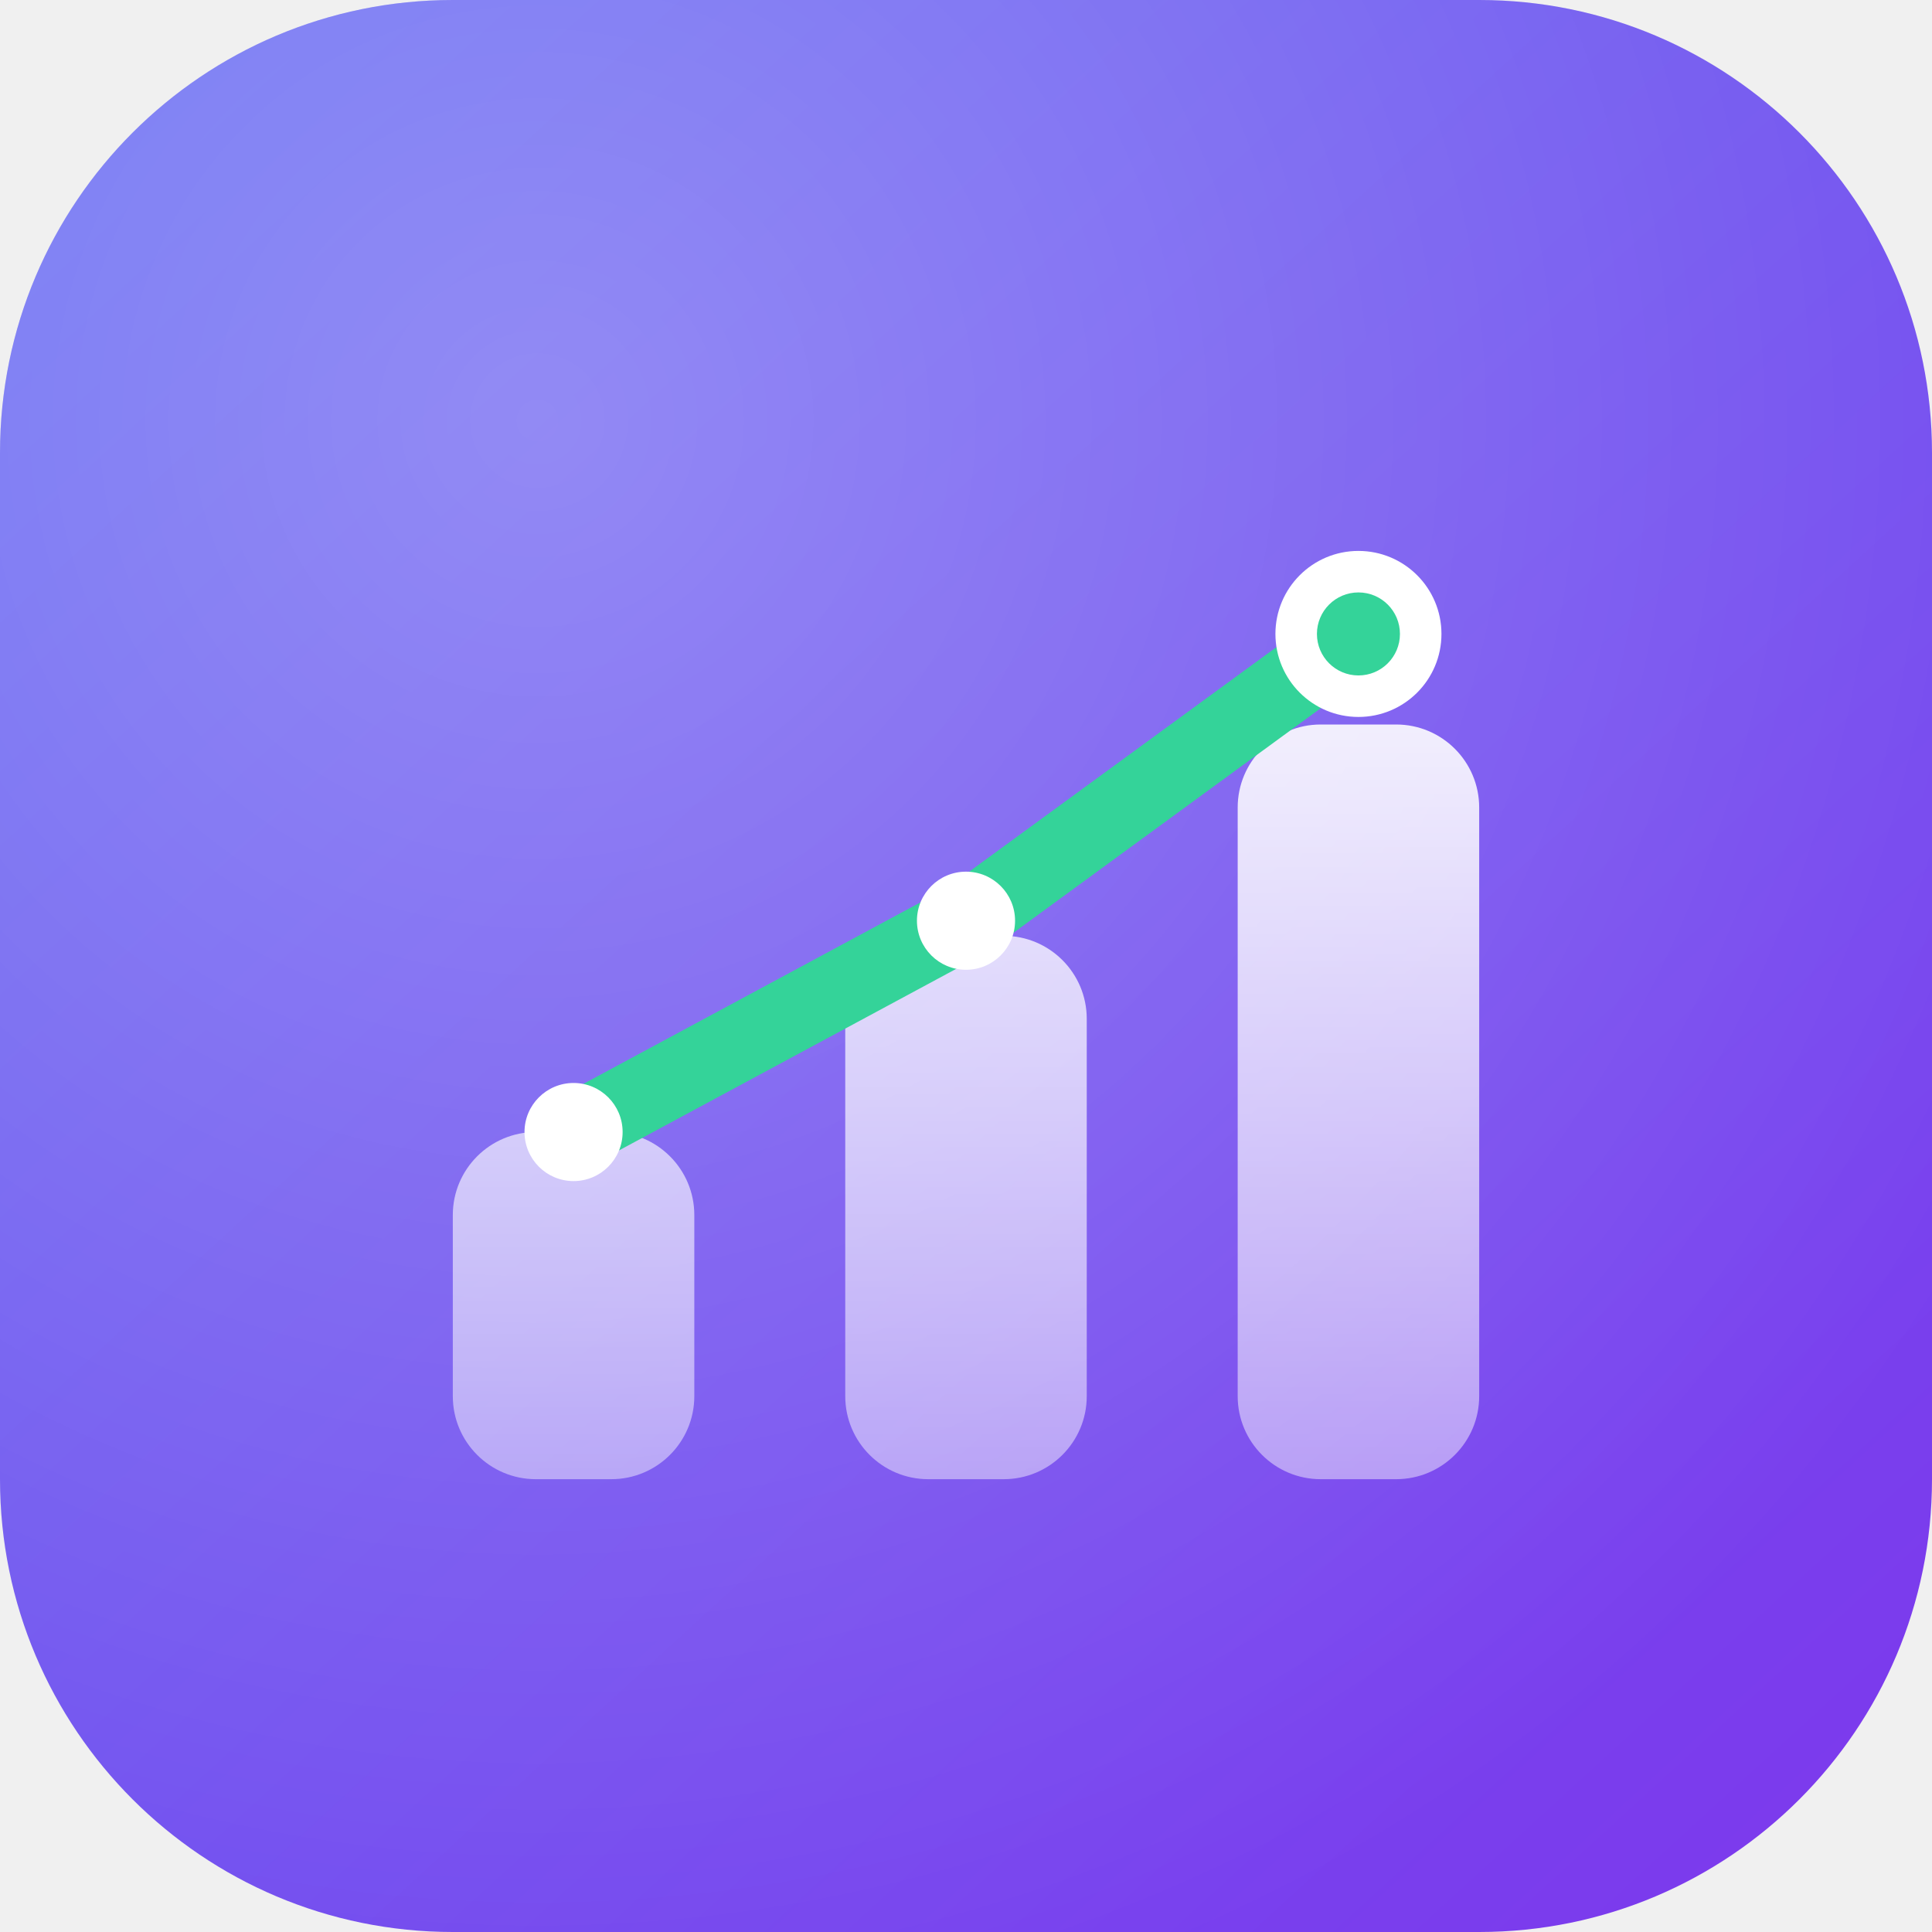
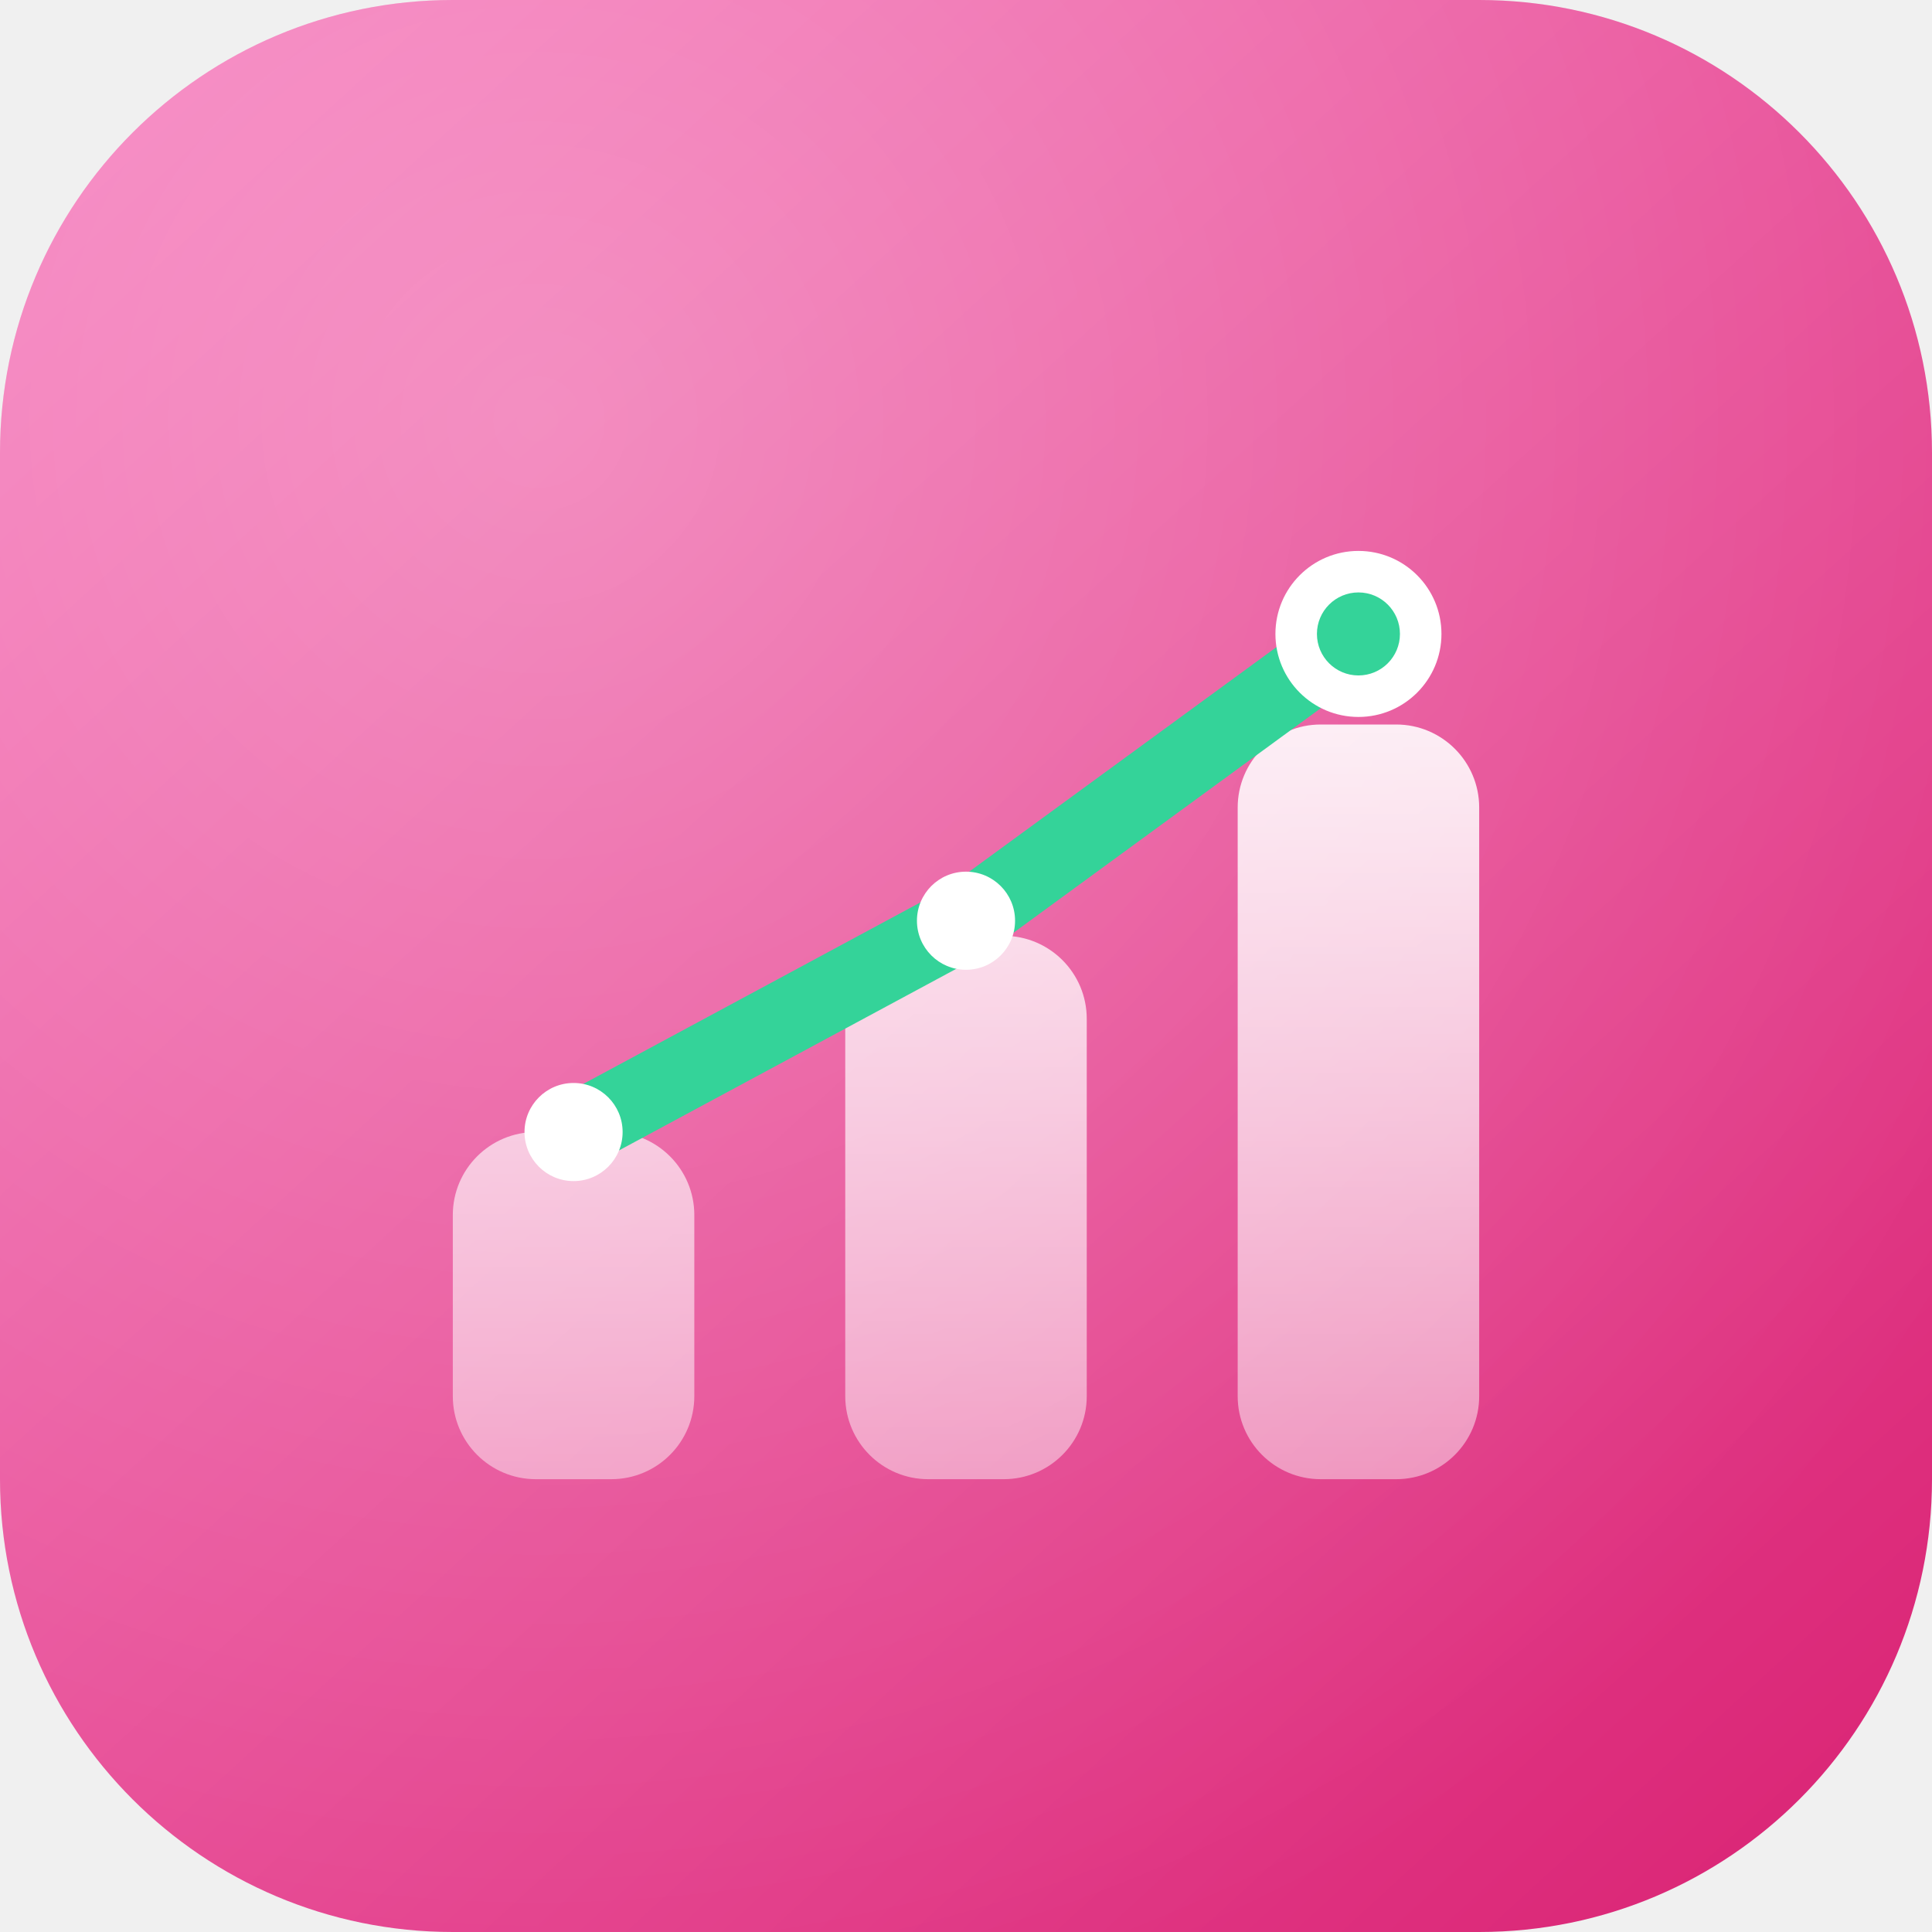
<svg xmlns="http://www.w3.org/2000/svg" width="512" height="512" viewBox="0 0 512 512" fill="none">
  <defs>
    <linearGradient id="bg" x1="40" y1="20" x2="472" y2="492" gradientUnits="userSpaceOnUse">
-       <stop stop-color="#6366f1" />
-       <stop offset="1" stop-color="#7c3aed" />
+       <stop stop-color="#f472b6" />
+       <stop offset="1" stop-color="#db2777" />
    </linearGradient>
    <linearGradient id="bar" x1="256" y1="392" x2="256" y2="180" gradientUnits="userSpaceOnUse">
      <stop stop-color="#ffffff" stop-opacity="0.45" />
      <stop offset="1" stop-color="#ffffff" stop-opacity="0.92" />
    </linearGradient>
    <radialGradient id="hl" cx="0.28" cy="0.22" r="0.85">
      <stop stop-color="#ffffff" stop-opacity="0.28" />
      <stop offset="1" stop-color="#ffffff" stop-opacity="0" />
    </radialGradient>
  </defs>
  <rect width="512" height="512" rx="120" fill="url(#bg)" />
  <rect width="512" height="512" rx="120" fill="url(#hl)" />
  <rect x="120" y="300" width="64" height="92" rx="22" fill="url(#bar)" />
  <rect x="224" y="248" width="64" height="144" rx="22" fill="url(#bar)" />
  <rect x="328" y="192" width="64" height="200" rx="22" fill="url(#bar)" />
  <polyline points="152,300 256,244 360,168" fill="none" stroke="#34d399" stroke-width="20" stroke-linecap="round" stroke-linejoin="round" />
  <circle cx="152" cy="300" r="13" fill="#ffffff" />
  <circle cx="256" cy="244" r="13" fill="#ffffff" />
  <circle cx="360" cy="168" r="22" fill="#ffffff" />
  <circle cx="360" cy="168" r="11" fill="#34d399" />
</svg>
